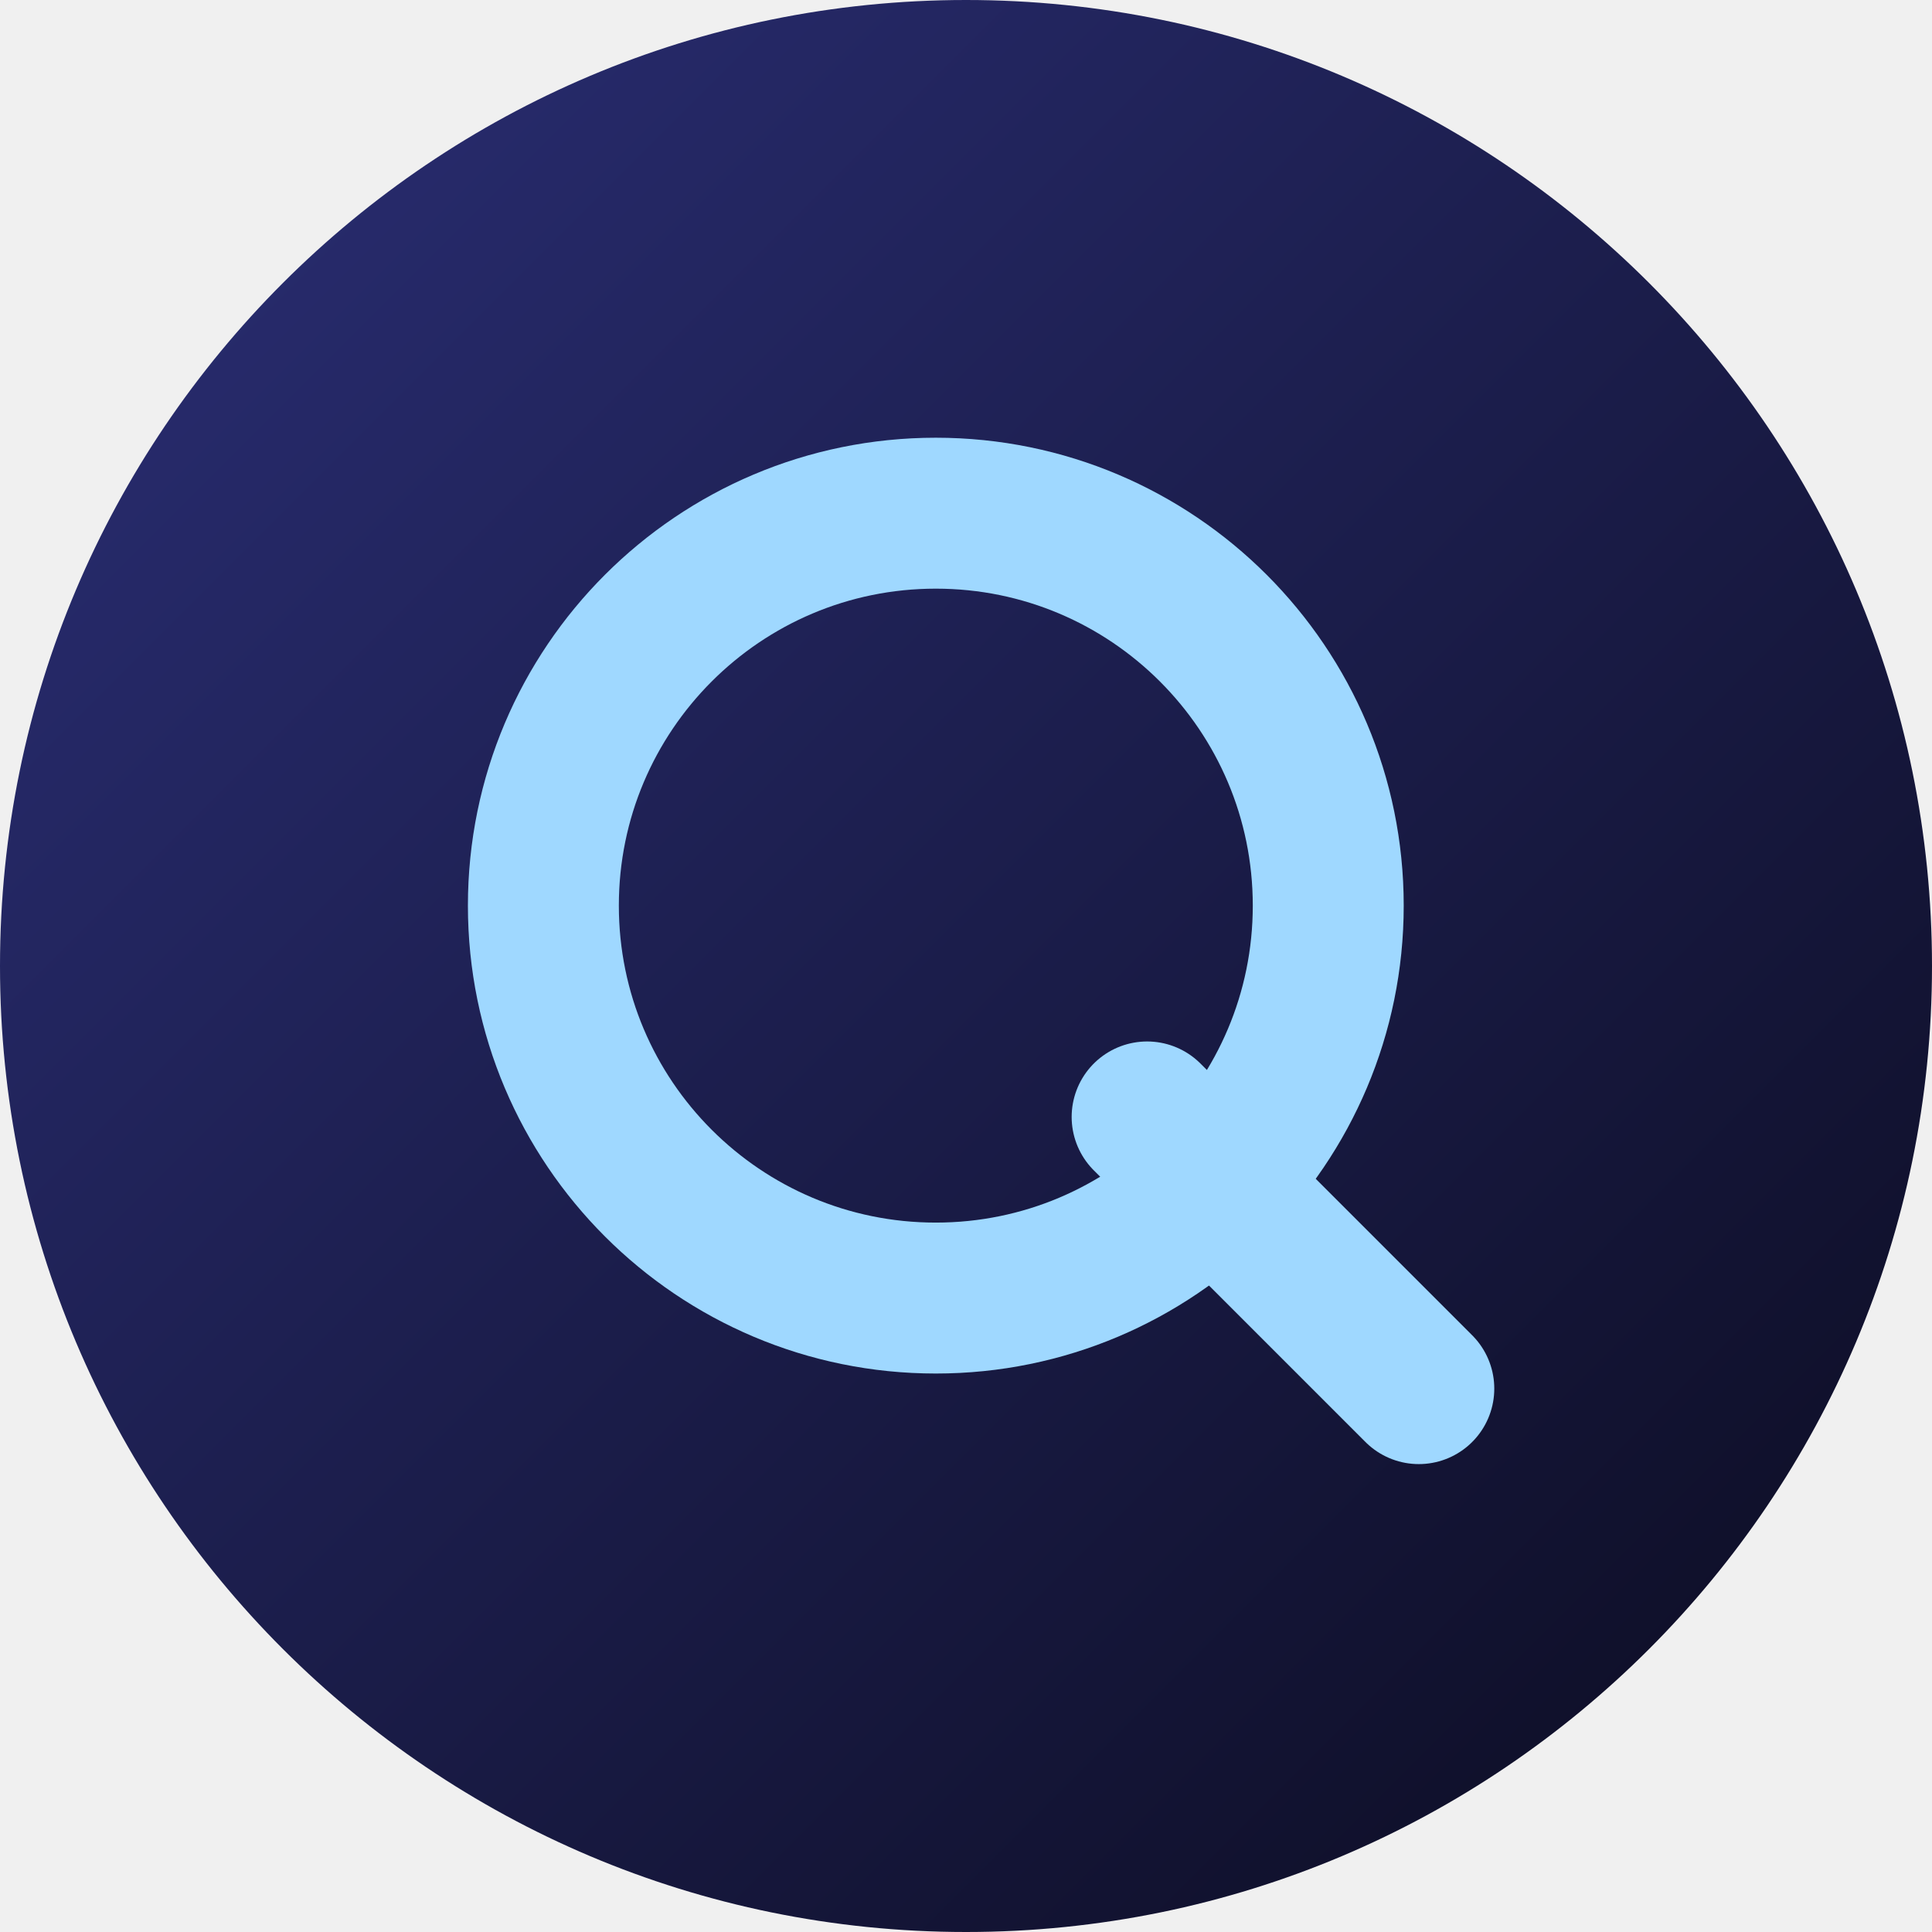
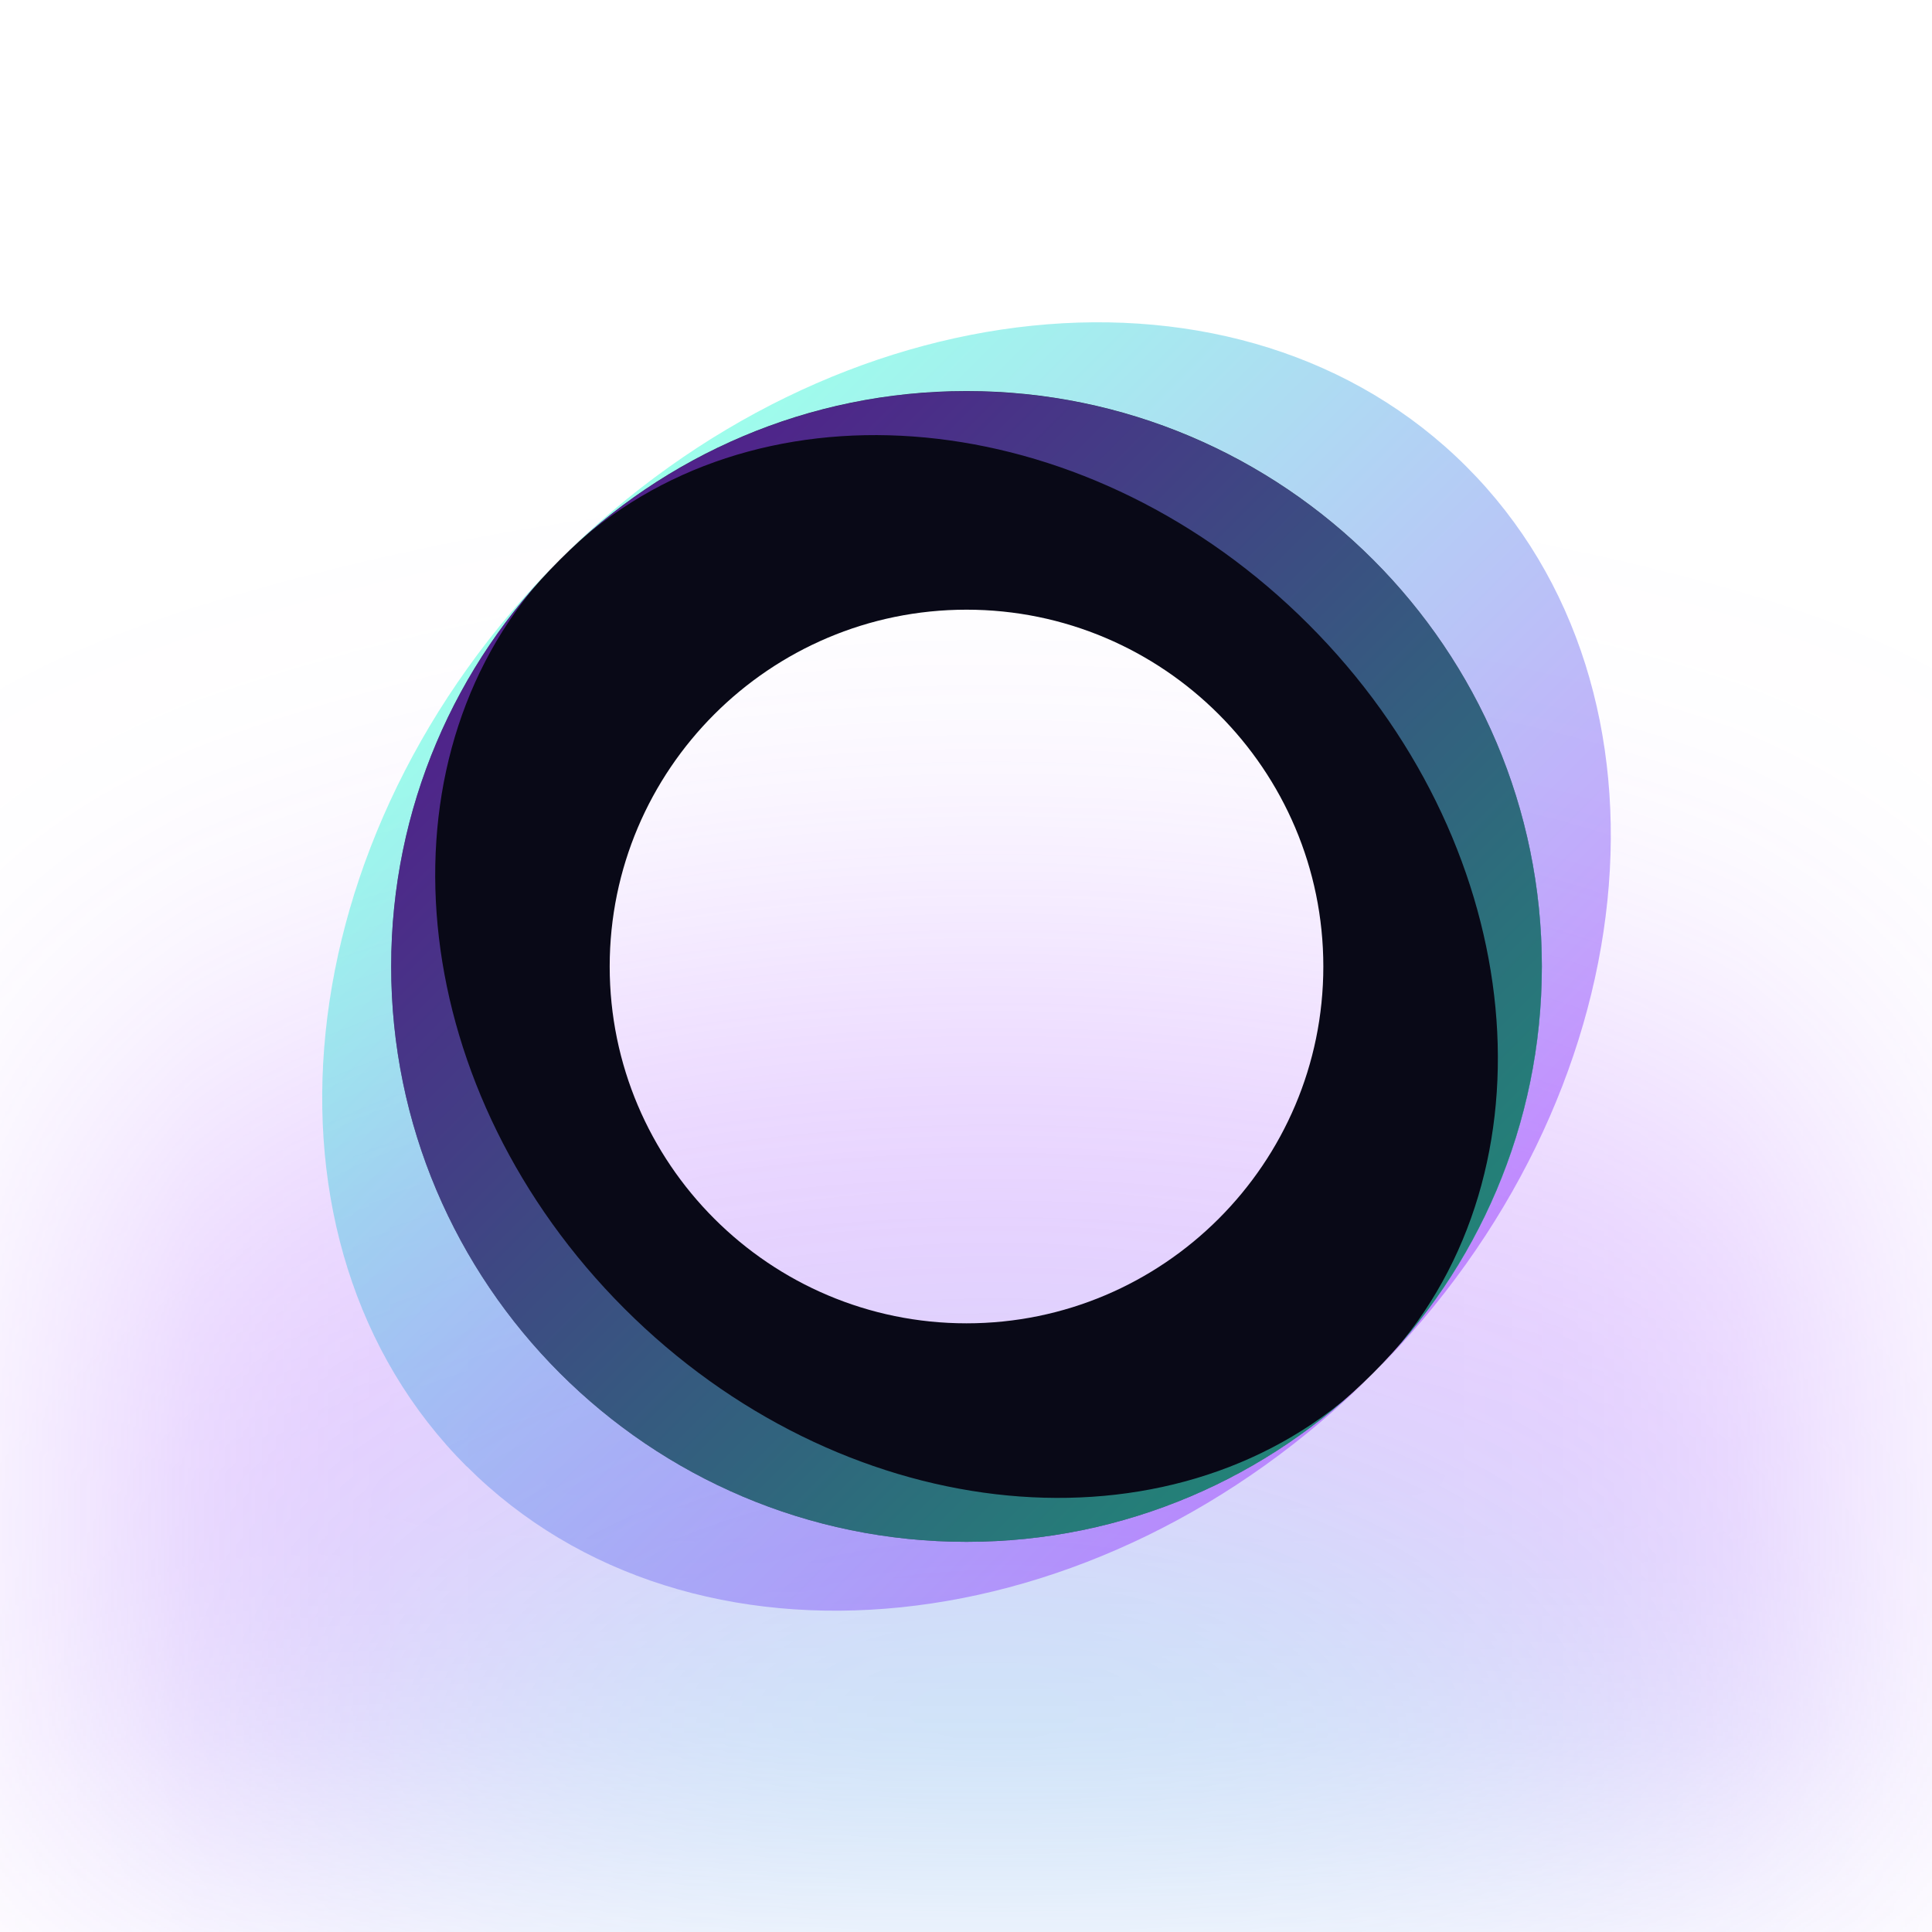
- <svg xmlns="http://www.w3.org/2000/svg" viewBox="0 0 64 64">
+ <svg xmlns="http://www.w3.org/2000/svg" width="800" height="800" viewBox="0 0 800 800" fill="none">
+   <g clip-path="url(#clip0_265_137)">
+     <rect width="800" height="800" fill="white" />
+     <g opacity="0.5">
+       <g filter="url(#filter0_f_265_137)">
+         <ellipse cx="411.5" cy="841" rx="630.5" ry="447" fill="#9939FF" fill-opacity="0.5" />
+       </g>
+       <g filter="url(#filter1_f_265_137)">
+         <ellipse cx="411.5" cy="850" rx="310.5" ry="220" fill="#3BFFD8" fill-opacity="0.5" />
+       </g>
+     </g>
+     <g opacity="0.5">
+       <path d="M193.213 607.206C100.308 514.302 117.582 345.887 231.714 231.754C345.888 117.621 514.303 100.348 607.207 193.212C700.112 286.117 682.838 454.531 568.705 568.664C454.572 682.797 286.158 700.071 193.253 607.166L193.213 607.206ZM541.867 258.552C448.963 165.647 309.848 153.621 231.714 231.754C153.581 309.888 165.608 449.002 258.512 541.907C351.417 634.811 490.532 646.838 568.665 568.705C646.758 490.612 634.772 351.456 541.867 258.552Z" fill="url(#paint0_linear_265_137)" />
+     </g>
+     <path d="M400.211 638.443C268.845 638.443 161.976 531.575 161.976 400.169C161.976 268.762 268.845 161.934 400.211 161.934C531.577 161.934 638.445 268.803 638.445 400.169C638.445 531.534 531.577 638.443 400.211 638.443ZM400.211 252.458C318.728 252.458 252.459 318.726 252.459 400.209C252.459 481.692 318.728 547.96 400.211 547.96C481.694 547.96 547.962 481.692 547.962 400.209C547.962 318.726 481.694 252.458 400.211 252.458Z" fill="#090917" />
+     <g opacity="0.5">
+       <path d="M541.868 258.552C630.898 347.582 645.669 479.069 577.988 558.655C615.643 516.562 638.485 461.029 638.485 400.209C638.485 268.843 531.577 161.974 400.211 161.974C339.471 161.974 283.939 184.817 241.805 222.431C321.351 154.75 452.838 169.481 541.868 258.552ZM161.976 400.209C161.976 531.575 268.845 638.443 400.211 638.443C460.95 638.443 516.483 615.601 558.657 577.987C479.111 645.667 347.624 630.937 258.553 541.866C169.523 452.836 154.792 321.349 222.473 241.763C184.819 283.856 161.976 339.389 161.976 400.209Z" fill="url(#paint1_linear_265_137)" />
+     </g>
+   </g>
  <defs>
-     <linearGradient id="g" x1="0" y1="0" x2="1" y2="1">
-       <stop offset="0" stop-color="#2b2f77" />
-       <stop offset="1" stop-color="#0b0b1e" />
+     <filter id="filter0_f_265_137" x="-719" y="-106" width="2261" height="1894" filterUnits="userSpaceOnUse" color-interpolation-filters="sRGB">
+       <feFlood flood-opacity="0" result="BackgroundImageFix" />
+       <feBlend mode="normal" in="SourceGraphic" in2="BackgroundImageFix" result="shape" />
+       <feGaussianBlur stdDeviation="250" result="effect1_foregroundBlur_265_137" />
+     </filter>
+     <filter id="filter1_f_265_137" x="-249" y="280" width="1321" height="1140" filterUnits="userSpaceOnUse" color-interpolation-filters="sRGB">
+       <feFlood flood-opacity="0" result="BackgroundImageFix" />
+       <feBlend mode="normal" in="SourceGraphic" in2="BackgroundImageFix" result="shape" />
+       <feGaussianBlur stdDeviation="175" result="effect1_foregroundBlur_265_137" />
+     </filter>
+     <linearGradient id="paint0_linear_265_137" x1="231.755" y1="231.754" x2="568.665" y2="568.664" gradientUnits="userSpaceOnUse">
+       <stop stop-color="#3BFFD8" />
+       <stop offset="1" stop-color="#9939FF" />
    </linearGradient>
+     <linearGradient id="paint1_linear_265_137" x1="568.302" y1="568.301" x2="232.119" y2="232.117" gradientUnits="userSpaceOnUse">
+       <stop stop-color="#3BFFD8" />
+       <stop offset="1" stop-color="#9939FF" />
+     </linearGradient>
+     <clipPath id="clip0_265_137">
+       <rect width="800" height="800" fill="white" />
+     </clipPath>
  </defs>
-   <circle cx="32" cy="32" r="32" fill="url(#g)" />
-   <circle cx="31" cy="30" r="13" fill="none" stroke="#9fd8ff" stroke-width="5" />
-   <path d="M38 37l9 9" stroke="#9fd8ff" stroke-width="5" stroke-linecap="round" />
</svg>
